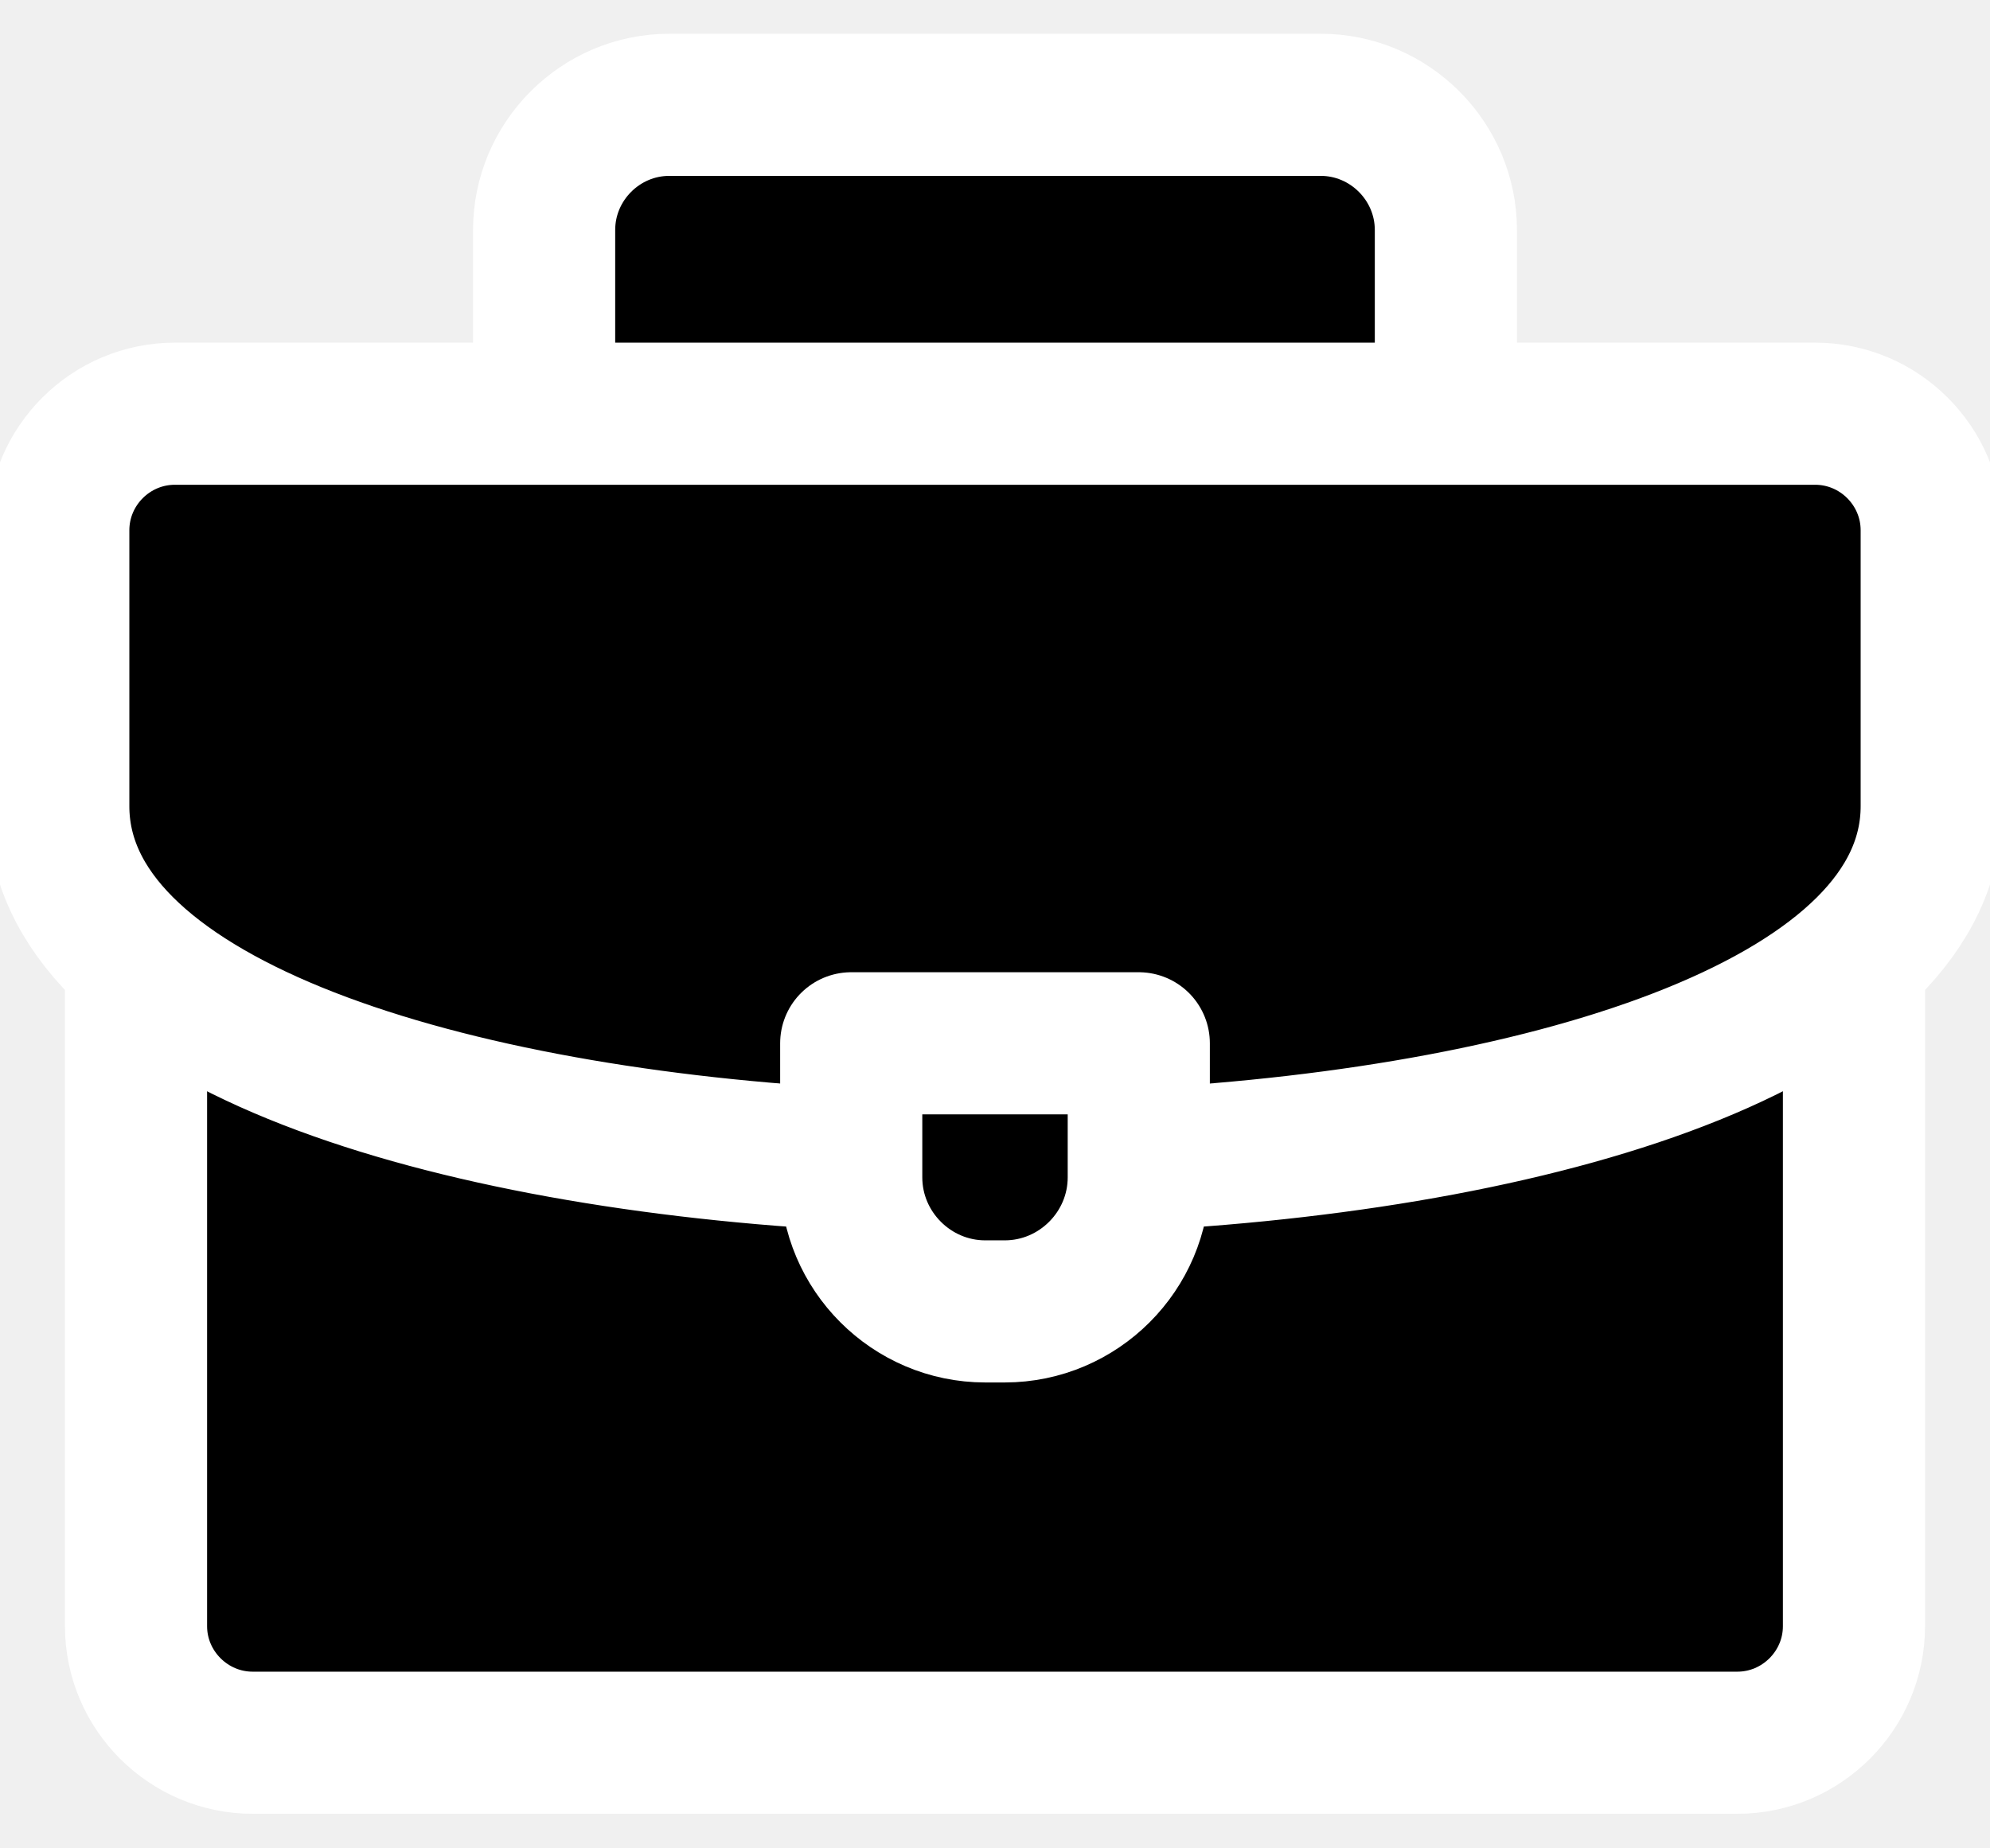
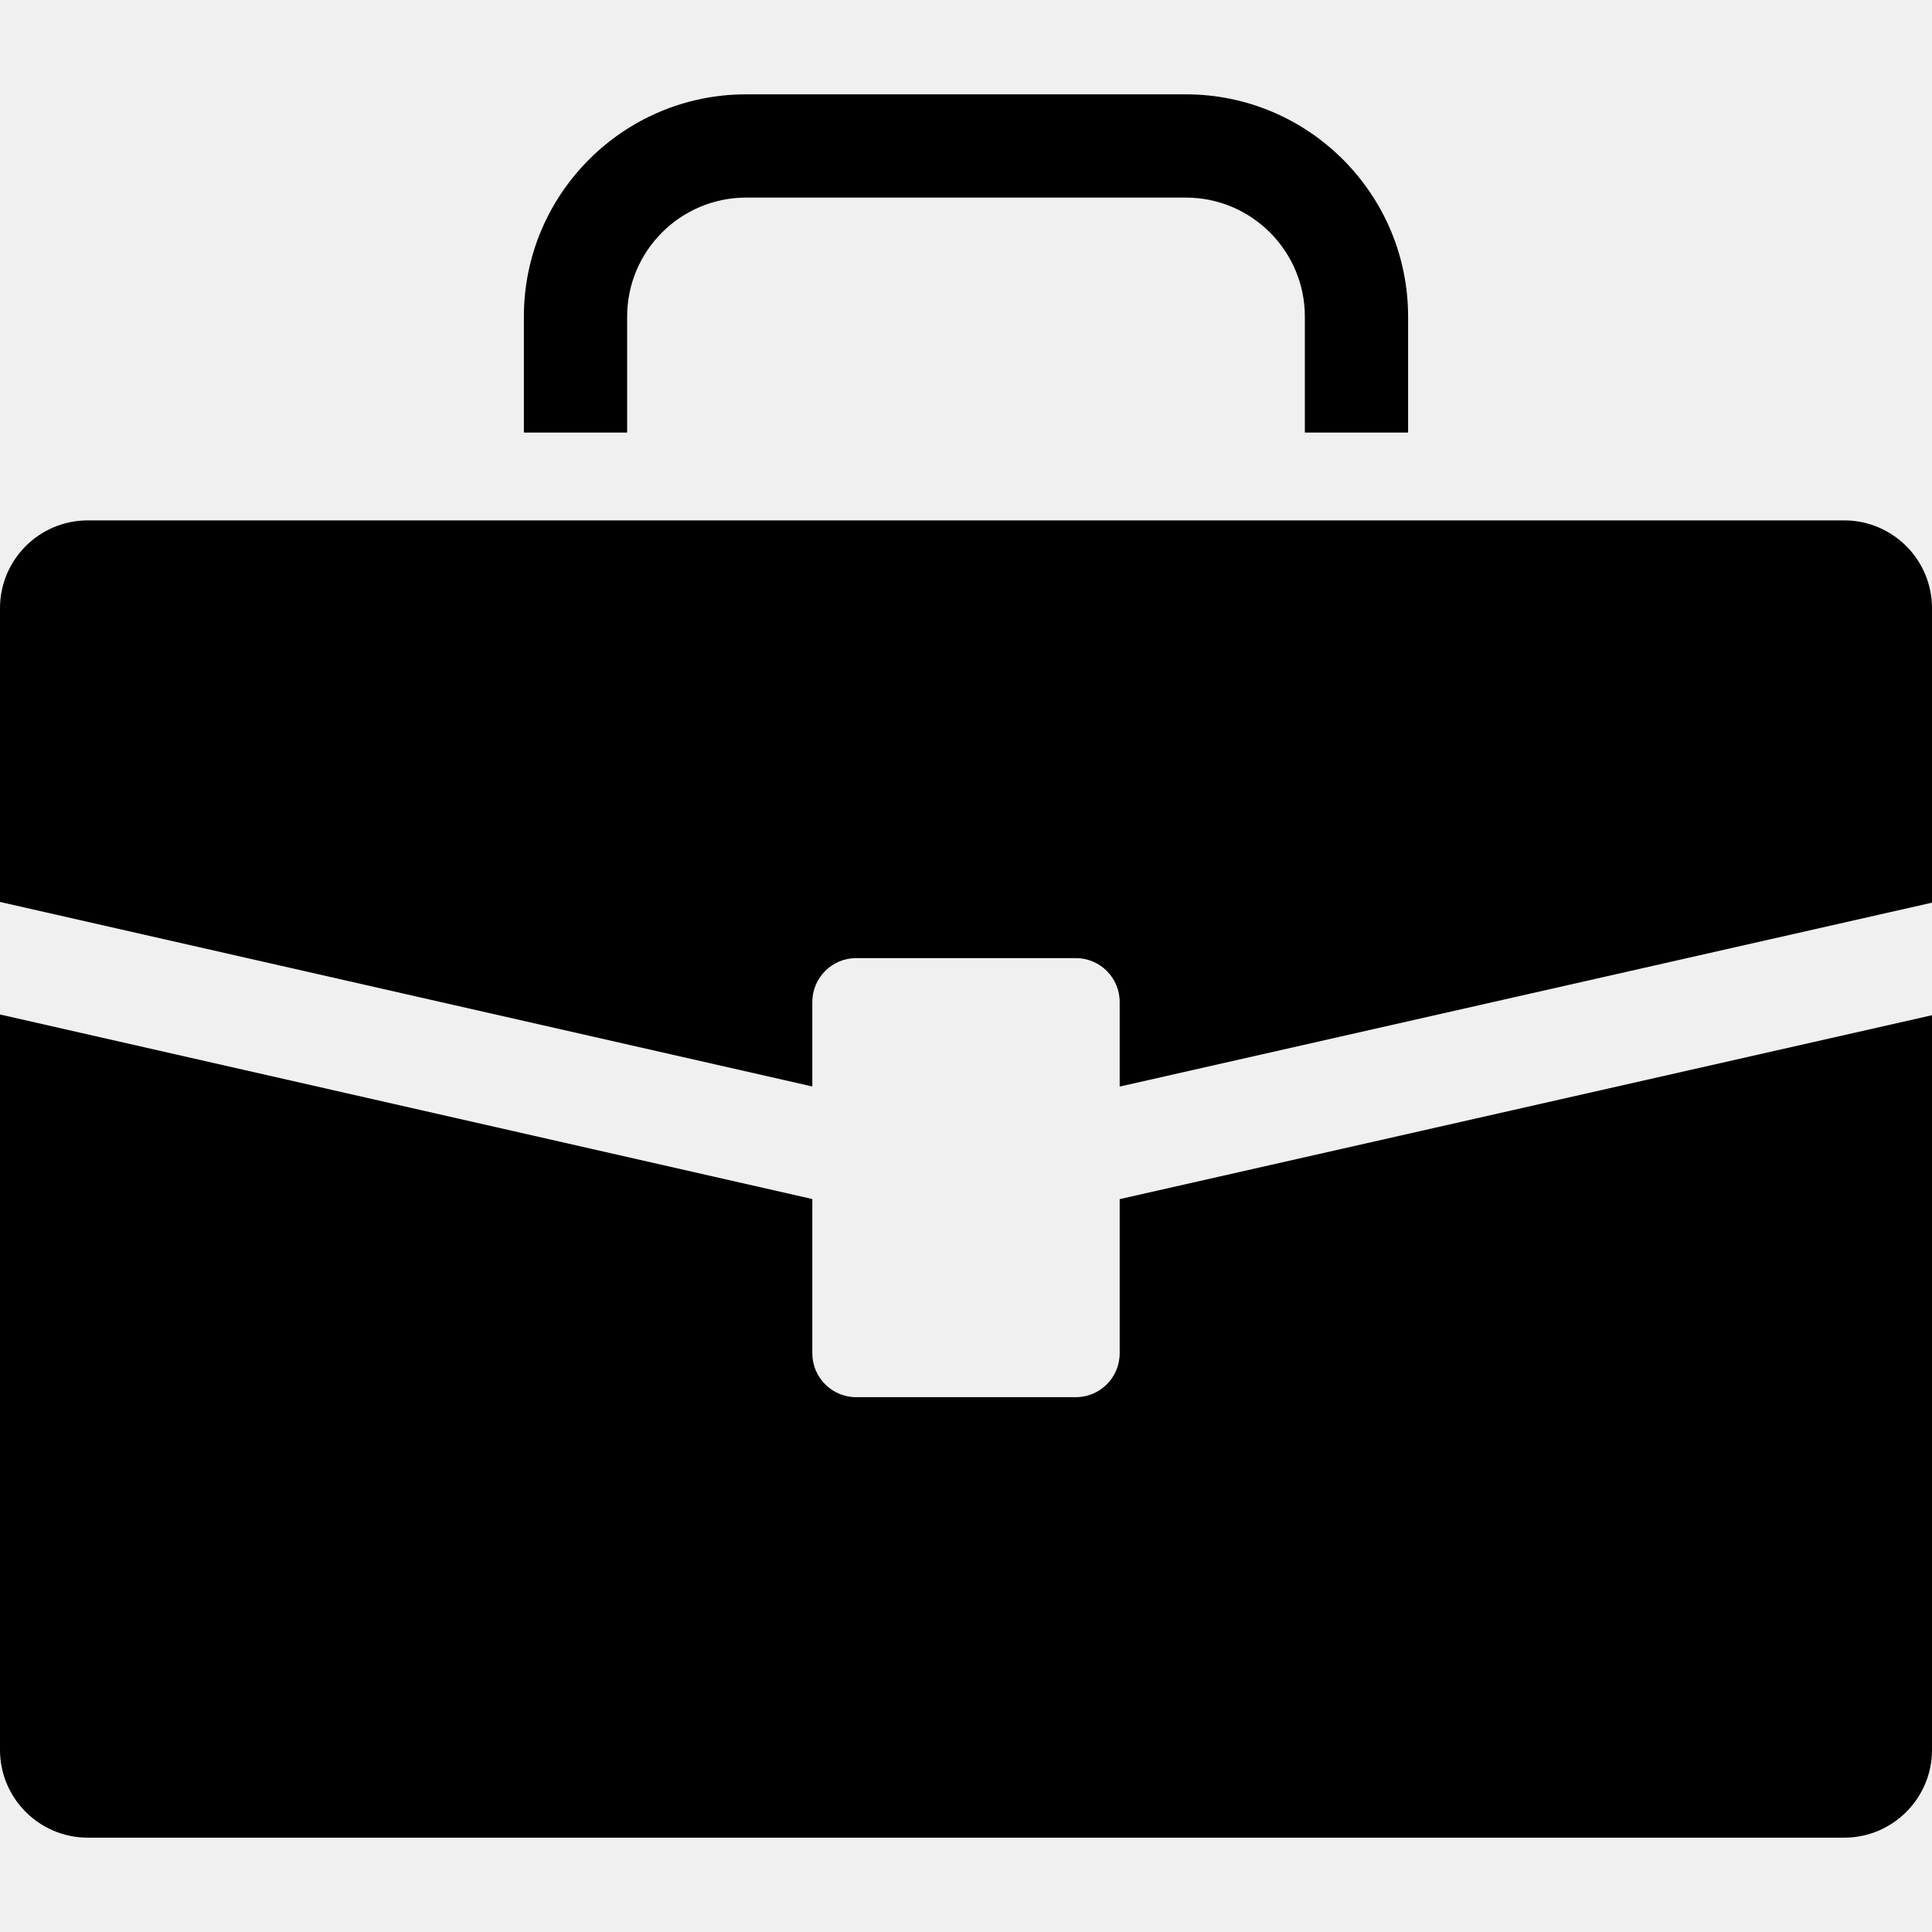
- <svg xmlns="http://www.w3.org/2000/svg" width="28" height="26" viewBox="0 0 28 26" fill="none">
-   <path fill-rule="evenodd" clip-rule="evenodd" d="M7.656 5.672V3.237C7.656 2.268 8.449 1.475 9.418 1.475H18.582C19.551 1.475 20.344 2.268 20.344 3.237V5.672" fill="black" />
-   <path d="M7.656 5.672V3.237C7.656 2.268 8.449 1.475 9.418 1.475H18.582C19.551 1.475 20.344 2.268 20.344 3.237V5.672" stroke="white" stroke-width="2" stroke-miterlimit="22.926" stroke-linecap="round" stroke-linejoin="round" />
-   <path fill-rule="evenodd" clip-rule="evenodd" d="M26.086 13.547V22.885C26.086 23.787 25.348 24.525 24.445 24.525H3.555C2.653 24.525 1.914 23.787 1.914 22.885V13.602" fill="black" />
-   <path d="M26.086 13.547V22.885C26.086 23.787 25.348 24.525 24.445 24.525H3.555C2.653 24.525 1.914 23.787 1.914 22.885V13.602" stroke="white" stroke-width="2" stroke-miterlimit="22.926" stroke-linecap="round" stroke-linejoin="round" />
-   <path fill-rule="evenodd" clip-rule="evenodd" d="M11.812 16.309C6.027 15.978 0.82 14.323 0.82 11.345V7.463C0.82 6.559 1.557 5.822 2.461 5.822H25.539C26.443 5.822 27.18 6.559 27.18 7.463V11.345C27.18 14.342 21.907 15.998 16.078 16.315" fill="black" />
-   <path d="M11.812 16.309C6.027 15.978 0.82 14.323 0.82 11.345V7.463C0.82 6.559 1.557 5.822 2.461 5.822H25.539C26.443 5.822 27.18 6.559 27.18 7.463V11.345C27.18 14.342 21.907 15.998 16.078 16.315" stroke="white" stroke-width="2" stroke-miterlimit="22.926" stroke-linecap="round" stroke-linejoin="round" />
-   <path fill-rule="evenodd" clip-rule="evenodd" d="M11.977 14.682H16.023V16.568C16.023 17.606 15.174 18.455 14.137 18.455H13.863C12.826 18.455 11.977 17.606 11.977 16.568V14.682Z" fill="black" stroke="white" stroke-width="2" stroke-miterlimit="22.926" stroke-linecap="round" stroke-linejoin="round" />
+ <svg xmlns="http://www.w3.org/2000/svg" fill="#000000" height="200px" width="200px" version="1.1" id="Capa_1" viewBox="0 0 612 612" xml:space="preserve">
+   <g id="SVGRepo_bgCarrier" stroke-width="0" />
+   <g id="SVGRepo_tracerCarrier" stroke-linecap="round" stroke-linejoin="round" />
+   <g id="SVGRepo_iconCarrier">
+     <g>
+       <g>
+         <path d="M354.682,428.678c0,7.678-6.224,13.909-13.909,13.909h-69.545c-7.678,0-13.909-6.231-13.909-13.909v-48.863L0,321.356 v232.943c0,15.363,12.456,27.818,27.818,27.818h556.364c15.363,0,27.818-12.456,27.818-27.818V321.592L354.682,379.85V428.678z" />
+         <path d="M584.182,164.844H27.818C12.456,164.844,0,177.299,0,192.662v93.045l257.318,58.453v-26.754 c0-7.678,6.231-13.909,13.909-13.909h69.545c7.685,0,13.909,6.231,13.909,13.909v26.789L612,285.936v-93.274 C612,177.299,599.544,164.844,584.182,164.844z" />
+         <path d="M198.664,100.278c0-20.78,16.906-37.687,37.68-37.687H375.65c20.78,0,37.687,16.906,37.687,37.687v36.741h32.707v-36.741 c0-38.82-31.574-70.394-70.394-70.394H236.343c-38.813,0-70.394,31.574-70.394,70.394v36.741h32.714L198.664,100.278 L198.664,100.278z" />
+       </g>
+     </g>
+   </g>
</svg>
